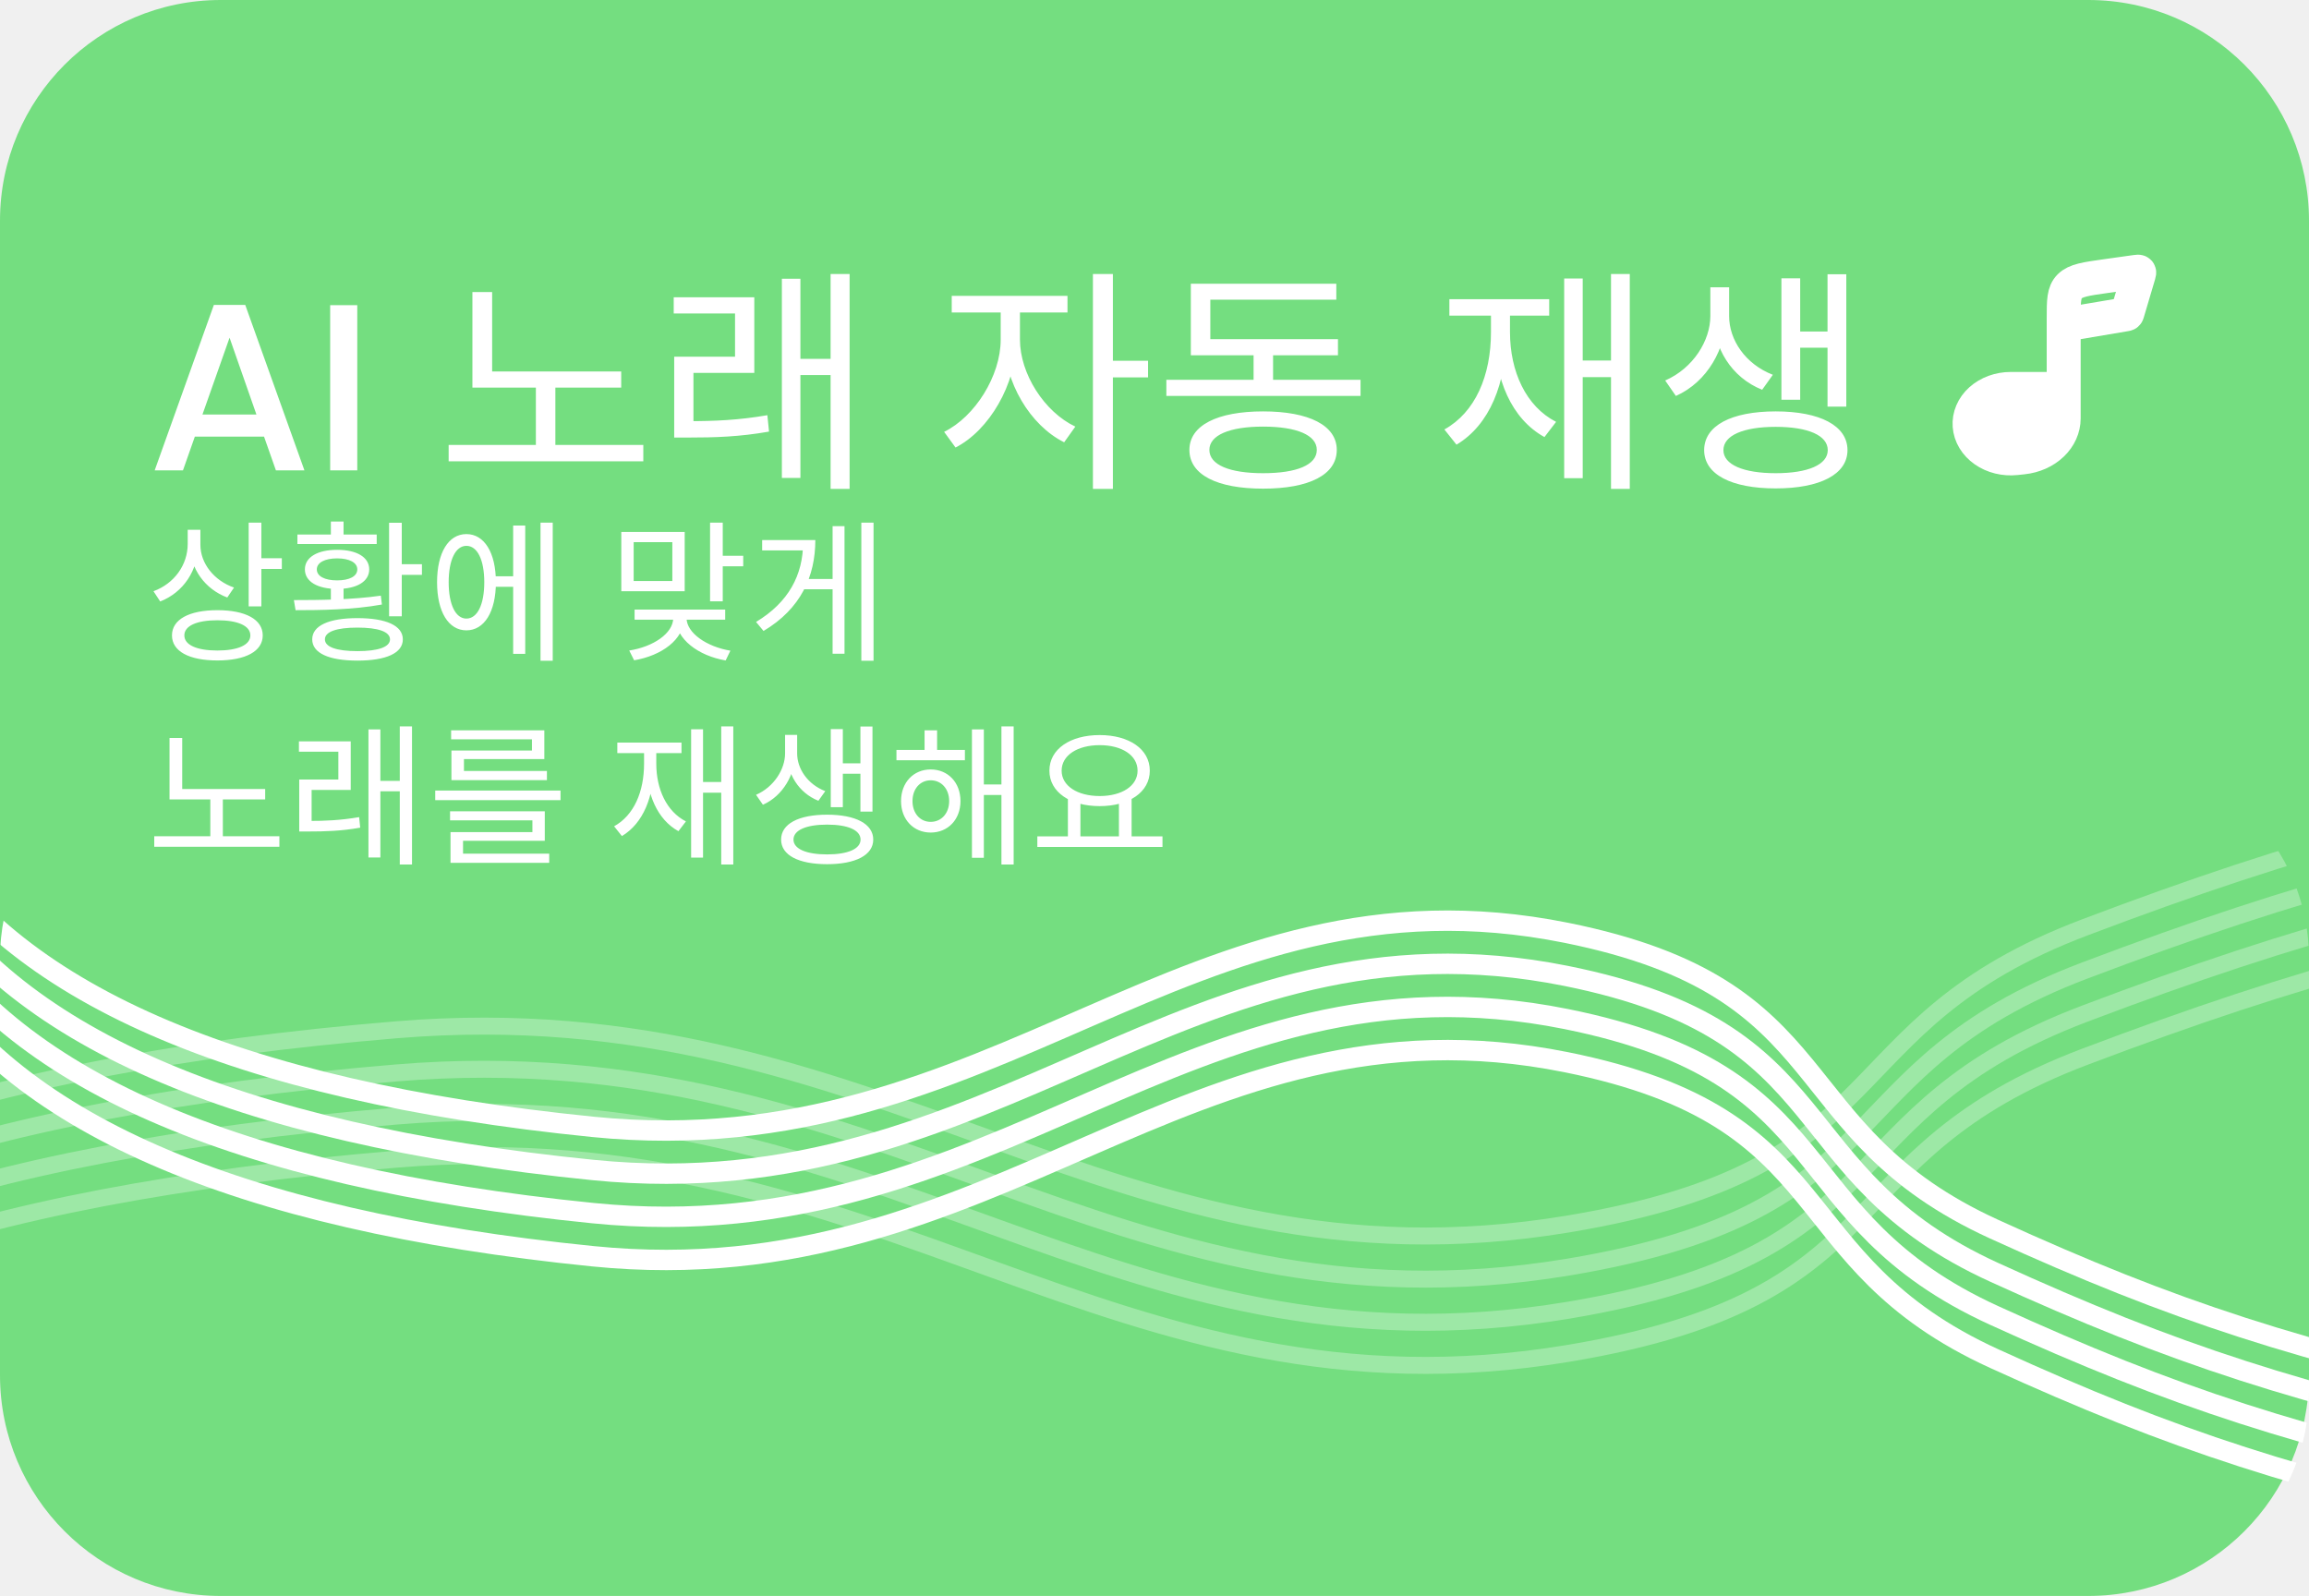
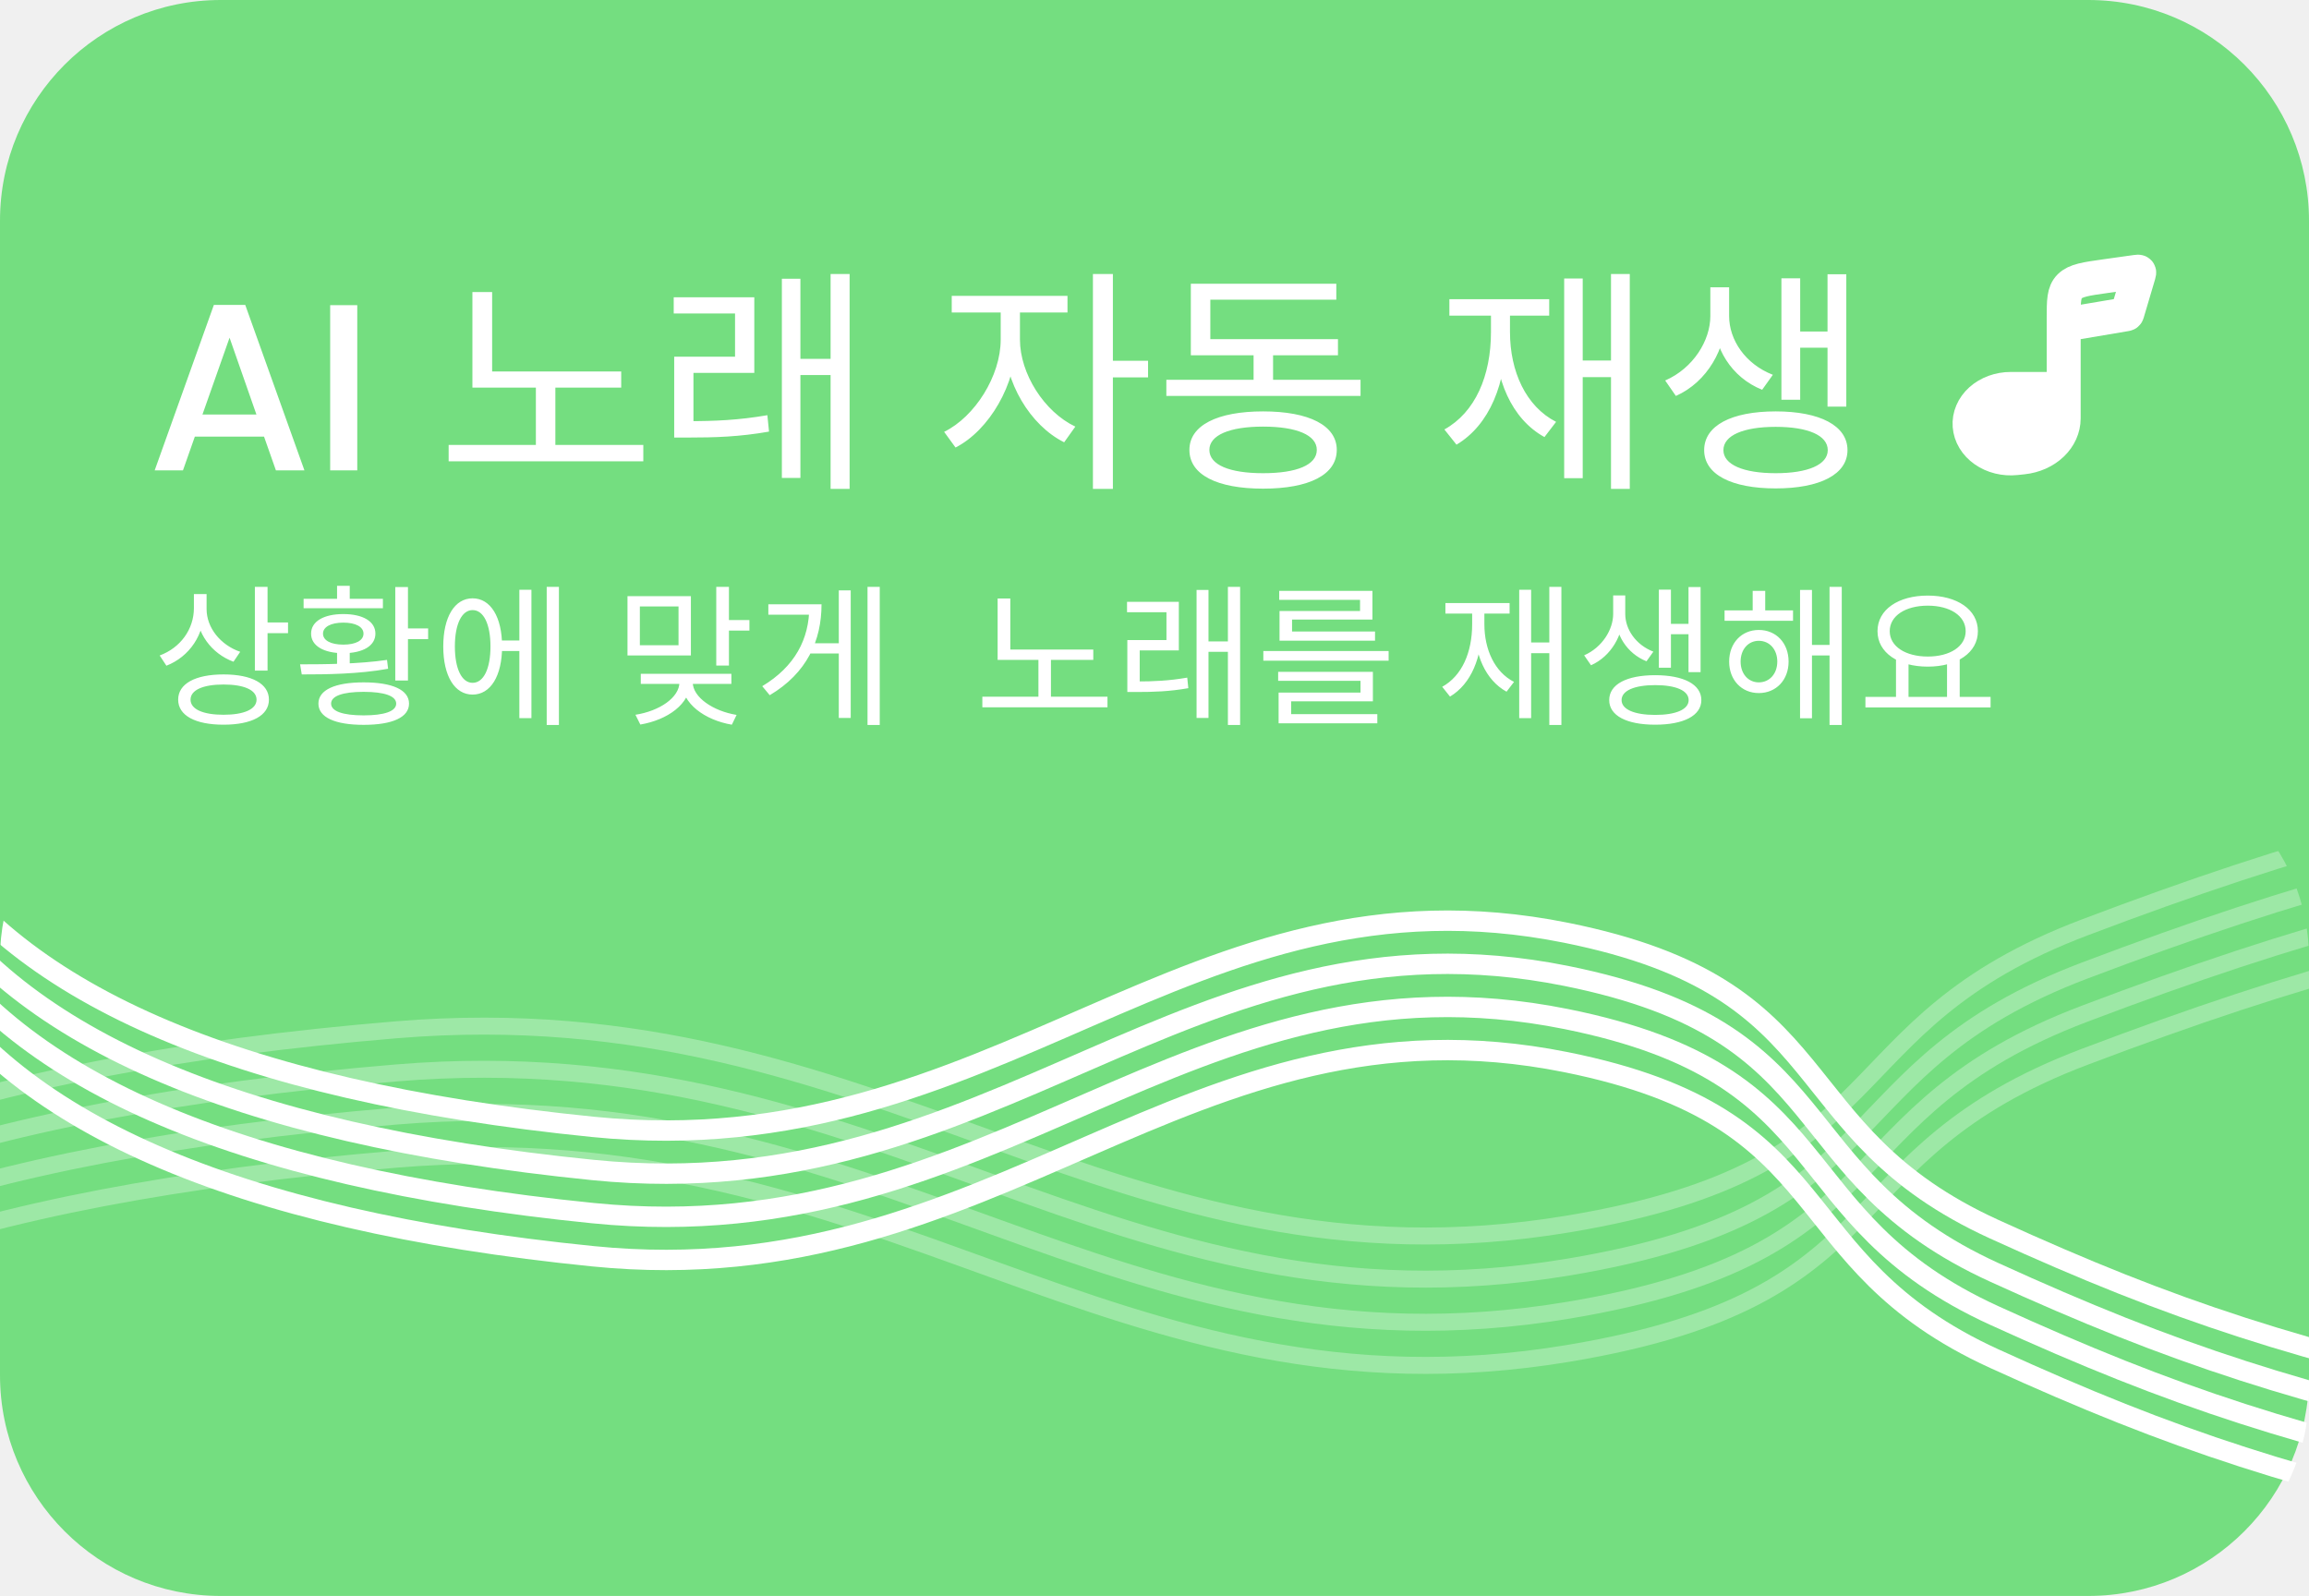
<svg xmlns="http://www.w3.org/2000/svg" width="136" height="94" viewBox="0 0 136 94" fill="none">
  <rect width="136" height="94" rx="13" fill="#74DE80" />
  <mask id="mask0_271_2838" style="mask-type:alpha" maskUnits="userSpaceOnUse" x="0" y="44" width="136" height="50">
    <rect y="44.459" width="136" height="49.541" rx="12" fill="#C4C4C4" />
  </mask>
  <g mask="url(#mask0_271_2838)">
    <path opacity="0.3" d="M-24.727 78.122C-18.191 68.612 -2.138 62.776 23.322 60.655C52.089 58.259 65.45 76.581 92.39 72.088C112.189 68.786 107.521 60.403 122.793 54.622C135.616 49.767 144.347 47.428 160.727 44.459" stroke="white" />
    <path opacity="0.3" d="M-24.727 85.743C-18.191 76.234 -2.138 70.398 23.322 68.277C52.089 65.88 65.45 84.202 92.39 79.71C112.189 76.408 107.521 68.025 122.793 62.243C135.616 57.389 144.347 55.05 160.727 52.081" stroke="white" />
    <path opacity="0.3" d="M-24.727 83.203C-18.191 73.693 -2.138 67.858 23.322 65.737C52.089 63.34 65.45 81.662 92.39 77.169C112.189 73.867 107.521 65.484 122.793 59.703C135.616 54.849 144.347 52.51 160.727 49.541" stroke="white" />
    <path opacity="0.3" d="M-24.727 80.662C-18.191 71.153 -2.138 65.317 23.322 63.196C52.089 60.799 65.45 79.121 92.39 74.628C112.189 71.327 107.521 62.944 122.793 57.162C135.616 52.308 144.347 49.969 160.727 47" stroke="white" />
    <path d="M-4.946 56.527C0.478 66.037 13.8 71.872 34.928 73.993C58.8 76.39 69.888 58.068 92.243 62.561C108.673 65.863 104.799 74.245 117.473 80.027C128.114 84.881 135.359 87.22 148.952 90.189" stroke="white" stroke-width="1.2" />
    <path d="M-4.946 48.905C0.478 58.415 13.8 64.251 34.928 66.372C58.8 68.768 69.888 50.447 92.243 54.939C108.673 58.241 104.799 66.624 117.473 72.405C128.114 77.26 135.359 79.599 148.952 82.568" stroke="white" stroke-width="1.2" />
    <path d="M-4.946 51.446C0.478 60.956 13.8 66.791 34.928 68.912C58.8 71.309 69.888 52.987 92.243 57.48C108.673 60.782 104.799 69.164 117.473 74.946C128.114 79.8 135.359 82.139 148.952 85.108" stroke="white" stroke-width="1.2" />
    <path d="M-4.946 53.986C0.478 63.496 13.8 69.332 34.928 71.453C58.8 73.849 69.888 55.528 92.243 60.02C108.673 63.322 104.799 71.705 117.473 77.487C128.114 82.341 135.359 84.68 148.952 87.649" stroke="white" stroke-width="1.2" />
  </g>
  <path d="M15.551 25.715H11.477L10.777 27.703H9.111L12.597 17.959H14.445L17.931 27.703H16.251L15.551 25.715ZM15.103 24.413L13.521 19.891L11.925 24.413H15.103ZM21.043 17.973V27.703H19.447V17.973H21.043ZM27.825 21.879H36.589V22.831H27.825V21.879ZM26.425 26.205H37.891V27.171H26.425V26.205ZM31.563 22.467H32.711V26.513H31.563V22.467ZM27.825 17.203H28.987V22.299H27.825V17.203ZM39.71 24.805H40.55C42.09 24.805 43.49 24.749 45.198 24.455L45.296 25.421C43.546 25.729 42.118 25.771 40.55 25.771H39.71V24.805ZM39.682 17.511H44.428V21.963H40.844V25.169H39.71V21.011H43.294V18.463H39.682V17.511ZM48.922 16.139H50.042V28.795H48.922V16.139ZM46.78 21.137H49.216V22.089H46.78V21.137ZM46.052 16.419H47.144V28.151H46.052V16.419ZM58.941 17.945H59.865V20.003C59.865 22.635 58.255 25.351 56.281 26.359L55.609 25.435C57.415 24.553 58.941 22.145 58.941 20.003V17.945ZM59.151 17.945H60.075V20.003C60.075 22.005 61.503 24.259 63.337 25.127L62.679 26.051C60.677 25.057 59.151 22.509 59.151 20.003V17.945ZM56.057 17.427H62.875V18.407H56.057V17.427ZM64.373 16.139H65.549V28.795H64.373V16.139ZM65.269 21.249H67.621V22.229H65.269V21.249ZM68.698 22.369H80.136V23.321H68.698V22.369ZM73.836 20.339H74.984V22.761H73.836V20.339ZM70.14 19.975H78.806V20.927H70.14V19.975ZM70.14 16.713H78.708V17.651H71.288V20.535H70.14V16.713ZM74.396 24.231C77.098 24.231 78.736 25.057 78.736 26.499C78.736 27.969 77.098 28.781 74.396 28.781C71.694 28.781 70.056 27.969 70.056 26.499C70.056 25.057 71.694 24.231 74.396 24.231ZM74.396 25.127C72.422 25.127 71.232 25.631 71.232 26.499C71.232 27.381 72.422 27.871 74.396 27.871C76.384 27.871 77.56 27.381 77.56 26.499C77.56 25.631 76.384 25.127 74.396 25.127ZM94.888 16.139H95.994V28.795H94.888V16.139ZM92.886 21.235H95.322V22.215H92.886V21.235ZM92.13 16.405H93.222V28.165H92.13V16.405ZM87.818 18.099H88.728V19.555C88.728 22.593 87.734 25.029 85.788 26.191L85.074 25.295C86.894 24.287 87.818 22.131 87.818 19.555V18.099ZM88.028 18.099H88.938V19.555C88.938 21.879 89.876 23.937 91.654 24.847L90.968 25.743C89.036 24.679 88.028 22.341 88.028 19.555V18.099ZM85.368 17.623H91.248V18.589H85.368V17.623ZM100.739 16.923H101.663V18.617C101.663 20.507 100.571 22.495 98.709 23.321L98.079 22.411C99.745 21.683 100.739 20.045 100.739 18.617V16.923ZM100.921 16.923H101.845V18.617C101.845 20.017 102.797 21.445 104.421 22.075L103.791 22.957C101.971 22.229 100.921 20.479 100.921 18.617V16.923ZM107.641 16.153H108.747V23.951H107.641V16.153ZM105.625 19.527H108.019V20.479H105.625V19.527ZM104.925 16.391H106.031V23.545H104.925V16.391ZM104.589 24.231C107.193 24.231 108.817 25.071 108.817 26.513C108.817 27.941 107.193 28.767 104.589 28.767C101.971 28.767 100.375 27.941 100.375 26.513C100.375 25.071 101.971 24.231 104.589 24.231ZM104.589 25.141C102.685 25.141 101.509 25.645 101.509 26.513C101.509 27.367 102.685 27.871 104.589 27.871C106.493 27.871 107.655 27.367 107.655 26.513C107.655 25.645 106.493 25.141 104.589 25.141Z" fill="white" />
-   <path d="M11.056 31.205H11.677V32.033C11.677 33.599 10.795 34.895 9.436 35.426L9.04 34.823C10.264 34.373 11.056 33.275 11.056 32.033V31.205ZM11.191 31.205H11.803V32.087C11.803 33.185 12.613 34.202 13.783 34.607L13.387 35.192C12.082 34.706 11.191 33.5 11.191 32.087V31.205ZM14.647 30.782H15.394V35.714H14.647V30.782ZM15.187 32.879H16.6V33.509H15.187V32.879ZM12.802 35.939C14.467 35.939 15.475 36.488 15.475 37.424C15.475 38.36 14.467 38.9 12.802 38.9C11.137 38.9 10.129 38.36 10.129 37.424C10.129 36.488 11.137 35.939 12.802 35.939ZM12.802 36.533C11.596 36.533 10.858 36.857 10.858 37.424C10.858 37.991 11.596 38.315 12.802 38.315C14.008 38.315 14.746 37.991 14.746 37.424C14.746 36.857 14.008 36.533 12.802 36.533ZM22.917 30.791H23.664V36.299H22.917V30.791ZM23.349 33.23H24.852V33.86H23.349V33.23ZM21.054 36.407C22.746 36.407 23.727 36.848 23.727 37.658C23.727 38.468 22.746 38.909 21.054 38.909C19.371 38.909 18.39 38.468 18.39 37.658C18.39 36.848 19.371 36.407 21.054 36.407ZM21.054 36.965C19.821 36.965 19.137 37.208 19.137 37.658C19.137 38.108 19.821 38.351 21.054 38.351C22.278 38.351 22.971 38.108 22.971 37.658C22.971 37.208 22.278 36.965 21.054 36.965ZM19.488 34.481H20.235V35.597H19.488V34.481ZM17.409 35.939L17.31 35.345C18.768 35.345 20.766 35.327 22.431 35.084L22.494 35.606C20.766 35.921 18.831 35.939 17.409 35.939ZM17.517 31.484H22.188V32.042H17.517V31.484ZM19.857 32.384C21.009 32.384 21.747 32.816 21.747 33.536C21.747 34.256 21.009 34.688 19.857 34.688C18.705 34.688 17.958 34.256 17.958 33.536C17.958 32.816 18.705 32.384 19.857 32.384ZM19.857 32.888C19.128 32.888 18.66 33.14 18.66 33.536C18.66 33.941 19.128 34.184 19.857 34.184C20.586 34.184 21.045 33.941 21.045 33.536C21.045 33.14 20.586 32.888 19.857 32.888ZM19.488 30.719H20.235V31.691H19.488V30.719ZM28.938 33.941H30.477V34.562H28.938V33.941ZM31.836 30.782H32.556V38.918H31.836V30.782ZM30.225 30.953H30.936V38.513H30.225V30.953ZM27.471 31.457C28.524 31.457 29.208 32.546 29.208 34.292C29.208 36.038 28.524 37.127 27.471 37.127C26.418 37.127 25.743 36.038 25.743 34.292C25.743 32.546 26.418 31.457 27.471 31.457ZM27.471 32.15C26.832 32.15 26.427 32.978 26.427 34.292C26.427 35.606 26.832 36.434 27.471 36.434C28.119 36.434 28.524 35.606 28.524 34.292C28.524 32.978 28.119 32.15 27.471 32.15ZM36.594 31.331H40.329V34.823H36.594V31.331ZM39.6 31.934H37.323V34.22H39.6V31.934ZM41.823 30.782H42.57V35.417H41.823V30.782ZM42.363 32.735H43.776V33.356H42.363V32.735ZM39.654 36.182H40.293V36.398C40.293 37.676 38.952 38.621 37.35 38.891L37.062 38.315C38.466 38.099 39.654 37.307 39.654 36.398V36.182ZM39.798 36.182H40.437V36.398C40.437 37.289 41.643 38.099 43.02 38.324L42.741 38.9C41.148 38.63 39.798 37.649 39.798 36.398V36.182ZM37.377 35.903H42.714V36.497H37.377V35.903ZM50.732 30.782H51.452V38.918H50.732V30.782ZM47.204 34.103H49.256V34.706H47.204V34.103ZM49.04 30.989H49.742V38.504H49.04V30.989ZM47.303 31.808H48.023C48.023 33.941 47.168 35.858 44.972 37.163L44.531 36.632C46.448 35.48 47.303 33.86 47.303 31.943V31.808ZM44.891 31.808H47.582V32.42H44.891V31.808ZM9.985 46.472H15.619V47.084H9.985V46.472ZM9.085 49.253H16.456V49.874H9.085V49.253ZM12.388 46.85H13.126V49.451H12.388V46.85ZM9.985 43.466H10.732V46.742H9.985V43.466ZM17.625 48.353H18.165C19.155 48.353 20.055 48.317 21.153 48.128L21.216 48.749C20.091 48.947 19.173 48.974 18.165 48.974H17.625V48.353ZM17.607 43.664H20.658V46.526H18.354V48.587H17.625V45.914H19.929V44.276H17.607V43.664ZM23.547 42.782H24.267V50.918H23.547V42.782ZM22.17 45.995H23.736V46.607H22.17V45.995ZM21.702 42.962H22.404V50.504H21.702V42.962ZM25.635 46.562H33.015V47.129H25.635V46.562ZM26.508 47.786H32.088V49.523H27.273V50.477H26.535V49.01H31.359V48.317H26.508V47.786ZM26.535 50.279H32.349V50.819H26.535V50.279ZM26.571 43.016H32.061V44.708H27.327V45.59H26.589V44.204H31.332V43.547H26.571V43.016ZM26.589 45.41H32.214V45.95H26.589V45.41ZM42.48 42.782H43.191V50.918H42.48V42.782ZM41.193 46.058H42.759V46.688H41.193V46.058ZM40.707 42.953H41.409V50.513H40.707V42.953ZM37.935 44.042H38.52V44.978C38.52 46.931 37.881 48.497 36.63 49.244L36.171 48.668C37.341 48.02 37.935 46.634 37.935 44.978V44.042ZM38.07 44.042H38.655V44.978C38.655 46.472 39.258 47.795 40.401 48.38L39.96 48.956C38.718 48.272 38.07 46.769 38.07 44.978V44.042ZM36.36 43.736H40.14V44.357H36.36V43.736ZM46.241 43.286H46.835V44.375C46.835 45.59 46.133 46.868 44.936 47.399L44.531 46.814C45.602 46.346 46.241 45.293 46.241 44.375V43.286ZM46.358 43.286H46.952V44.375C46.952 45.275 47.564 46.193 48.608 46.598L48.203 47.165C47.033 46.697 46.358 45.572 46.358 44.375V43.286ZM50.678 42.791H51.389V47.804H50.678V42.791ZM49.382 44.96H50.921V45.572H49.382V44.96ZM48.932 42.944H49.643V47.543H48.932V42.944ZM48.716 47.984C50.39 47.984 51.434 48.524 51.434 49.451C51.434 50.369 50.39 50.9 48.716 50.9C47.033 50.9 46.007 50.369 46.007 49.451C46.007 48.524 47.033 47.984 48.716 47.984ZM48.716 48.569C47.492 48.569 46.736 48.893 46.736 49.451C46.736 50 47.492 50.324 48.716 50.324C49.94 50.324 50.687 50 50.687 49.451C50.687 48.893 49.94 48.569 48.716 48.569ZM52.801 44.168H56.833V44.78H52.801V44.168ZM54.817 45.32C55.834 45.32 56.572 46.085 56.572 47.183C56.572 48.272 55.834 49.037 54.817 49.037C53.809 49.037 53.071 48.272 53.071 47.183C53.071 46.085 53.809 45.32 54.817 45.32ZM54.817 45.959C54.196 45.959 53.746 46.463 53.746 47.183C53.746 47.903 54.196 48.407 54.817 48.407C55.447 48.407 55.906 47.903 55.906 47.183C55.906 46.463 55.447 45.959 54.817 45.959ZM58.984 42.782H59.704V50.918H58.984V42.782ZM57.688 46.202H59.227V46.823H57.688V46.202ZM57.247 42.962H57.949V50.522H57.247V42.962ZM54.457 43.016H55.195V44.546H54.457V43.016ZM62.899 46.967H63.637V49.406H62.899V46.967ZM65.905 46.967H66.652V49.406H65.905V46.967ZM61.099 49.262H68.47V49.883H61.099V49.262ZM64.771 43.295C66.49 43.295 67.723 44.114 67.723 45.392C67.723 46.661 66.49 47.48 64.771 47.48C63.043 47.48 61.81 46.661 61.81 45.392C61.81 44.114 63.043 43.295 64.771 43.295ZM64.771 43.889C63.466 43.889 62.53 44.483 62.53 45.392C62.53 46.292 63.466 46.886 64.771 46.886C66.076 46.886 67.003 46.292 67.003 45.392C67.003 44.483 66.076 43.889 64.771 43.889Z" fill="white" />
+   <path d="M11.421 34.989H12.042V35.817C12.042 37.383 11.16 38.679 9.801 39.21L9.405 38.607C10.629 38.157 11.421 37.059 11.421 35.817V34.989ZM11.556 34.989H12.168V35.871C12.168 36.969 12.978 37.986 14.148 38.391L13.752 38.976C12.447 38.49 11.556 37.284 11.556 35.871V34.989ZM15.012 34.566H15.759V39.498H15.012V34.566ZM15.552 36.663H16.965V37.293H15.552V36.663ZM13.167 39.723C14.832 39.723 15.84 40.272 15.84 41.208C15.84 42.144 14.832 42.684 13.167 42.684C11.502 42.684 10.494 42.144 10.494 41.208C10.494 40.272 11.502 39.723 13.167 39.723ZM13.167 40.317C11.961 40.317 11.223 40.641 11.223 41.208C11.223 41.775 11.961 42.099 13.167 42.099C14.373 42.099 15.111 41.775 15.111 41.208C15.111 40.641 14.373 40.317 13.167 40.317ZM23.282 34.575H24.029V40.083H23.282V34.575ZM23.714 37.014H25.217V37.644H23.714V37.014ZM21.419 40.191C23.111 40.191 24.092 40.632 24.092 41.442C24.092 42.252 23.111 42.693 21.419 42.693C19.736 42.693 18.755 42.252 18.755 41.442C18.755 40.632 19.736 40.191 21.419 40.191ZM21.419 40.749C20.186 40.749 19.502 40.992 19.502 41.442C19.502 41.892 20.186 42.135 21.419 42.135C22.643 42.135 23.336 41.892 23.336 41.442C23.336 40.992 22.643 40.749 21.419 40.749ZM19.853 38.265H20.6V39.381H19.853V38.265ZM17.774 39.723L17.675 39.129C19.133 39.129 21.131 39.111 22.796 38.868L22.859 39.39C21.131 39.705 19.196 39.723 17.774 39.723ZM17.882 35.268H22.553V35.826H17.882V35.268ZM20.222 36.168C21.374 36.168 22.112 36.6 22.112 37.32C22.112 38.04 21.374 38.472 20.222 38.472C19.07 38.472 18.323 38.04 18.323 37.32C18.323 36.6 19.07 36.168 20.222 36.168ZM20.222 36.672C19.493 36.672 19.025 36.924 19.025 37.32C19.025 37.725 19.493 37.968 20.222 37.968C20.951 37.968 21.41 37.725 21.41 37.32C21.41 36.924 20.951 36.672 20.222 36.672ZM19.853 34.503H20.6V35.475H19.853V34.503ZM29.303 37.725H30.842V38.346H29.303V37.725ZM32.201 34.566H32.921V42.702H32.201V34.566ZM30.59 34.737H31.301V42.297H30.59V34.737ZM27.836 35.241C28.889 35.241 29.573 36.33 29.573 38.076C29.573 39.822 28.889 40.911 27.836 40.911C26.783 40.911 26.108 39.822 26.108 38.076C26.108 36.33 26.783 35.241 27.836 35.241ZM27.836 35.934C27.197 35.934 26.792 36.762 26.792 38.076C26.792 39.39 27.197 40.218 27.836 40.218C28.484 40.218 28.889 39.39 28.889 38.076C28.889 36.762 28.484 35.934 27.836 35.934ZM36.959 35.115H40.694V38.607H36.959V35.115ZM39.965 35.718H37.688V38.004H39.965V35.718ZM42.188 34.566H42.935V39.201H42.188V34.566ZM42.728 36.519H44.141V37.14H42.728V36.519ZM40.019 39.966H40.658V40.182C40.658 41.46 39.317 42.405 37.715 42.675L37.427 42.099C38.831 41.883 40.019 41.091 40.019 40.182V39.966ZM40.163 39.966H40.802V40.182C40.802 41.073 42.008 41.883 43.385 42.108L43.106 42.684C41.513 42.414 40.163 41.433 40.163 40.182V39.966ZM37.742 39.687H43.079V40.281H37.742V39.687ZM51.097 34.566H51.817V42.702H51.097V34.566ZM47.569 37.887H49.621V38.49H47.569V37.887ZM49.405 34.773H50.107V42.288H49.405V34.773ZM47.668 35.592H48.388C48.388 37.725 47.533 39.642 45.337 40.947L44.896 40.416C46.813 39.264 47.668 37.644 47.668 35.727V35.592ZM45.256 35.592H47.947V36.204H45.256V35.592ZM58.76 38.256H64.394V38.868H58.76V38.256ZM57.86 41.037H65.231V41.658H57.86V41.037ZM61.163 38.634H61.901V41.235H61.163V38.634ZM58.76 35.25H59.507V38.526H58.76V35.25ZM66.4 40.137H66.941C67.93 40.137 68.831 40.101 69.928 39.912L69.992 40.533C68.867 40.731 67.948 40.758 66.941 40.758H66.4V40.137ZM66.382 35.448H69.433V38.31H67.129V40.371H66.4V37.698H68.704V36.06H66.382V35.448ZM72.323 34.566H73.043V42.702H72.323V34.566ZM70.945 37.779H72.511V38.391H70.945V37.779ZM70.478 34.746H71.18V42.288H70.478V34.746ZM74.41 38.346H81.79V38.913H74.41V38.346ZM75.283 39.57H80.863V41.307H76.048V42.261H75.31V40.794H80.134V40.101H75.283V39.57ZM75.31 42.063H81.124V42.603H75.31V42.063ZM75.346 34.8H80.836V36.492H76.102V37.374H75.364V35.988H80.107V35.331H75.346V34.8ZM75.364 37.194H80.989V37.734H75.364V37.194ZM91.255 34.566H91.966V42.702H91.255V34.566ZM89.968 37.842H91.534V38.472H89.968V37.842ZM89.482 34.737H90.184V42.297H89.482V34.737ZM86.71 35.826H87.295V36.762C87.295 38.715 86.656 40.281 85.405 41.028L84.946 40.452C86.116 39.804 86.71 38.418 86.71 36.762V35.826ZM86.845 35.826H87.43V36.762C87.43 38.256 88.033 39.579 89.176 40.164L88.735 40.74C87.493 40.056 86.845 38.553 86.845 36.762V35.826ZM85.135 35.52H88.915V36.141H85.135V35.52ZM95.016 35.07H95.61V36.159C95.61 37.374 94.908 38.652 93.711 39.183L93.306 38.598C94.377 38.13 95.016 37.077 95.016 36.159V35.07ZM95.133 35.07H95.727V36.159C95.727 37.059 96.339 37.977 97.383 38.382L96.978 38.949C95.808 38.481 95.133 37.356 95.133 36.159V35.07ZM99.453 34.575H100.164V39.588H99.453V34.575ZM98.157 36.744H99.696V37.356H98.157V36.744ZM97.707 34.728H98.418V39.327H97.707V34.728ZM97.491 39.768C99.165 39.768 100.209 40.308 100.209 41.235C100.209 42.153 99.165 42.684 97.491 42.684C95.808 42.684 94.782 42.153 94.782 41.235C94.782 40.308 95.808 39.768 97.491 39.768ZM97.491 40.353C96.267 40.353 95.511 40.677 95.511 41.235C95.511 41.784 96.267 42.108 97.491 42.108C98.715 42.108 99.462 41.784 99.462 41.235C99.462 40.677 98.715 40.353 97.491 40.353ZM101.577 35.952H105.609V36.564H101.577V35.952ZM103.593 37.104C104.61 37.104 105.348 37.869 105.348 38.967C105.348 40.056 104.61 40.821 103.593 40.821C102.585 40.821 101.847 40.056 101.847 38.967C101.847 37.869 102.585 37.104 103.593 37.104ZM103.593 37.743C102.972 37.743 102.522 38.247 102.522 38.967C102.522 39.687 102.972 40.191 103.593 40.191C104.223 40.191 104.682 39.687 104.682 38.967C104.682 38.247 104.223 37.743 103.593 37.743ZM107.76 34.566H108.48V42.702H107.76V34.566ZM106.464 37.986H108.003V38.607H106.464V37.986ZM106.023 34.746H106.725V42.306H106.023V34.746ZM103.233 34.8H103.971V36.33H103.233V34.8ZM111.674 38.751H112.412V41.19H111.674V38.751ZM114.68 38.751H115.427V41.19H114.68V38.751ZM109.874 41.046H117.245V41.667H109.874V41.046ZM113.546 35.079C115.265 35.079 116.498 35.898 116.498 37.176C116.498 38.445 115.265 39.264 113.546 39.264C111.818 39.264 110.585 38.445 110.585 37.176C110.585 35.898 111.818 35.079 113.546 35.079ZM113.546 35.673C112.241 35.673 111.305 36.267 111.305 37.176C111.305 38.076 112.241 38.67 113.546 38.67C114.851 38.67 115.778 38.076 115.778 37.176C115.778 36.267 114.851 35.673 113.546 35.673Z" fill="white" />
  <path fill-rule="evenodd" clip-rule="evenodd" d="M121.551 24.642V22.908H118.43C118.099 22.907 117.77 22.964 117.466 23.075C117.161 23.186 116.887 23.348 116.66 23.551C116.432 23.755 116.257 23.996 116.144 24.259C116.032 24.522 115.984 24.802 116.005 25.081C116.025 25.36 116.114 25.633 116.264 25.882C116.414 26.132 116.624 26.352 116.879 26.531C117.135 26.709 117.431 26.841 117.75 26.919C118.068 26.997 118.402 27.019 118.731 26.984L119.147 26.94C119.81 26.869 120.421 26.597 120.863 26.174C121.306 25.751 121.551 25.206 121.551 24.642Z" fill="white" />
  <path d="M121.551 19.13V18.745C121.551 17.726 121.551 17.216 121.905 16.864C122.259 16.512 122.855 16.428 124.046 16.26L125.806 16.013C125.907 15.999 125.958 15.991 125.985 16.017C126.012 16.042 126 16.083 125.975 16.168L125.307 18.423C125.296 18.46 125.29 18.479 125.274 18.492C125.259 18.505 125.237 18.508 125.191 18.516L121.551 19.13ZM121.551 19.13V22.908M121.551 22.908V24.642C121.551 25.206 121.307 25.751 120.864 26.174C120.421 26.598 119.811 26.87 119.147 26.94L118.731 26.984C118.402 27.019 118.069 26.996 117.751 26.918C117.433 26.84 117.138 26.707 116.883 26.529C116.628 26.351 116.419 26.13 116.269 25.881C116.119 25.632 116.031 25.36 116.011 25.081C115.99 24.802 116.037 24.523 116.15 24.26C116.262 23.997 116.437 23.757 116.663 23.553C116.89 23.35 117.164 23.187 117.468 23.076C117.772 22.965 118.099 22.908 118.43 22.908H121.551Z" stroke="white" stroke-width="2" />
</svg>
